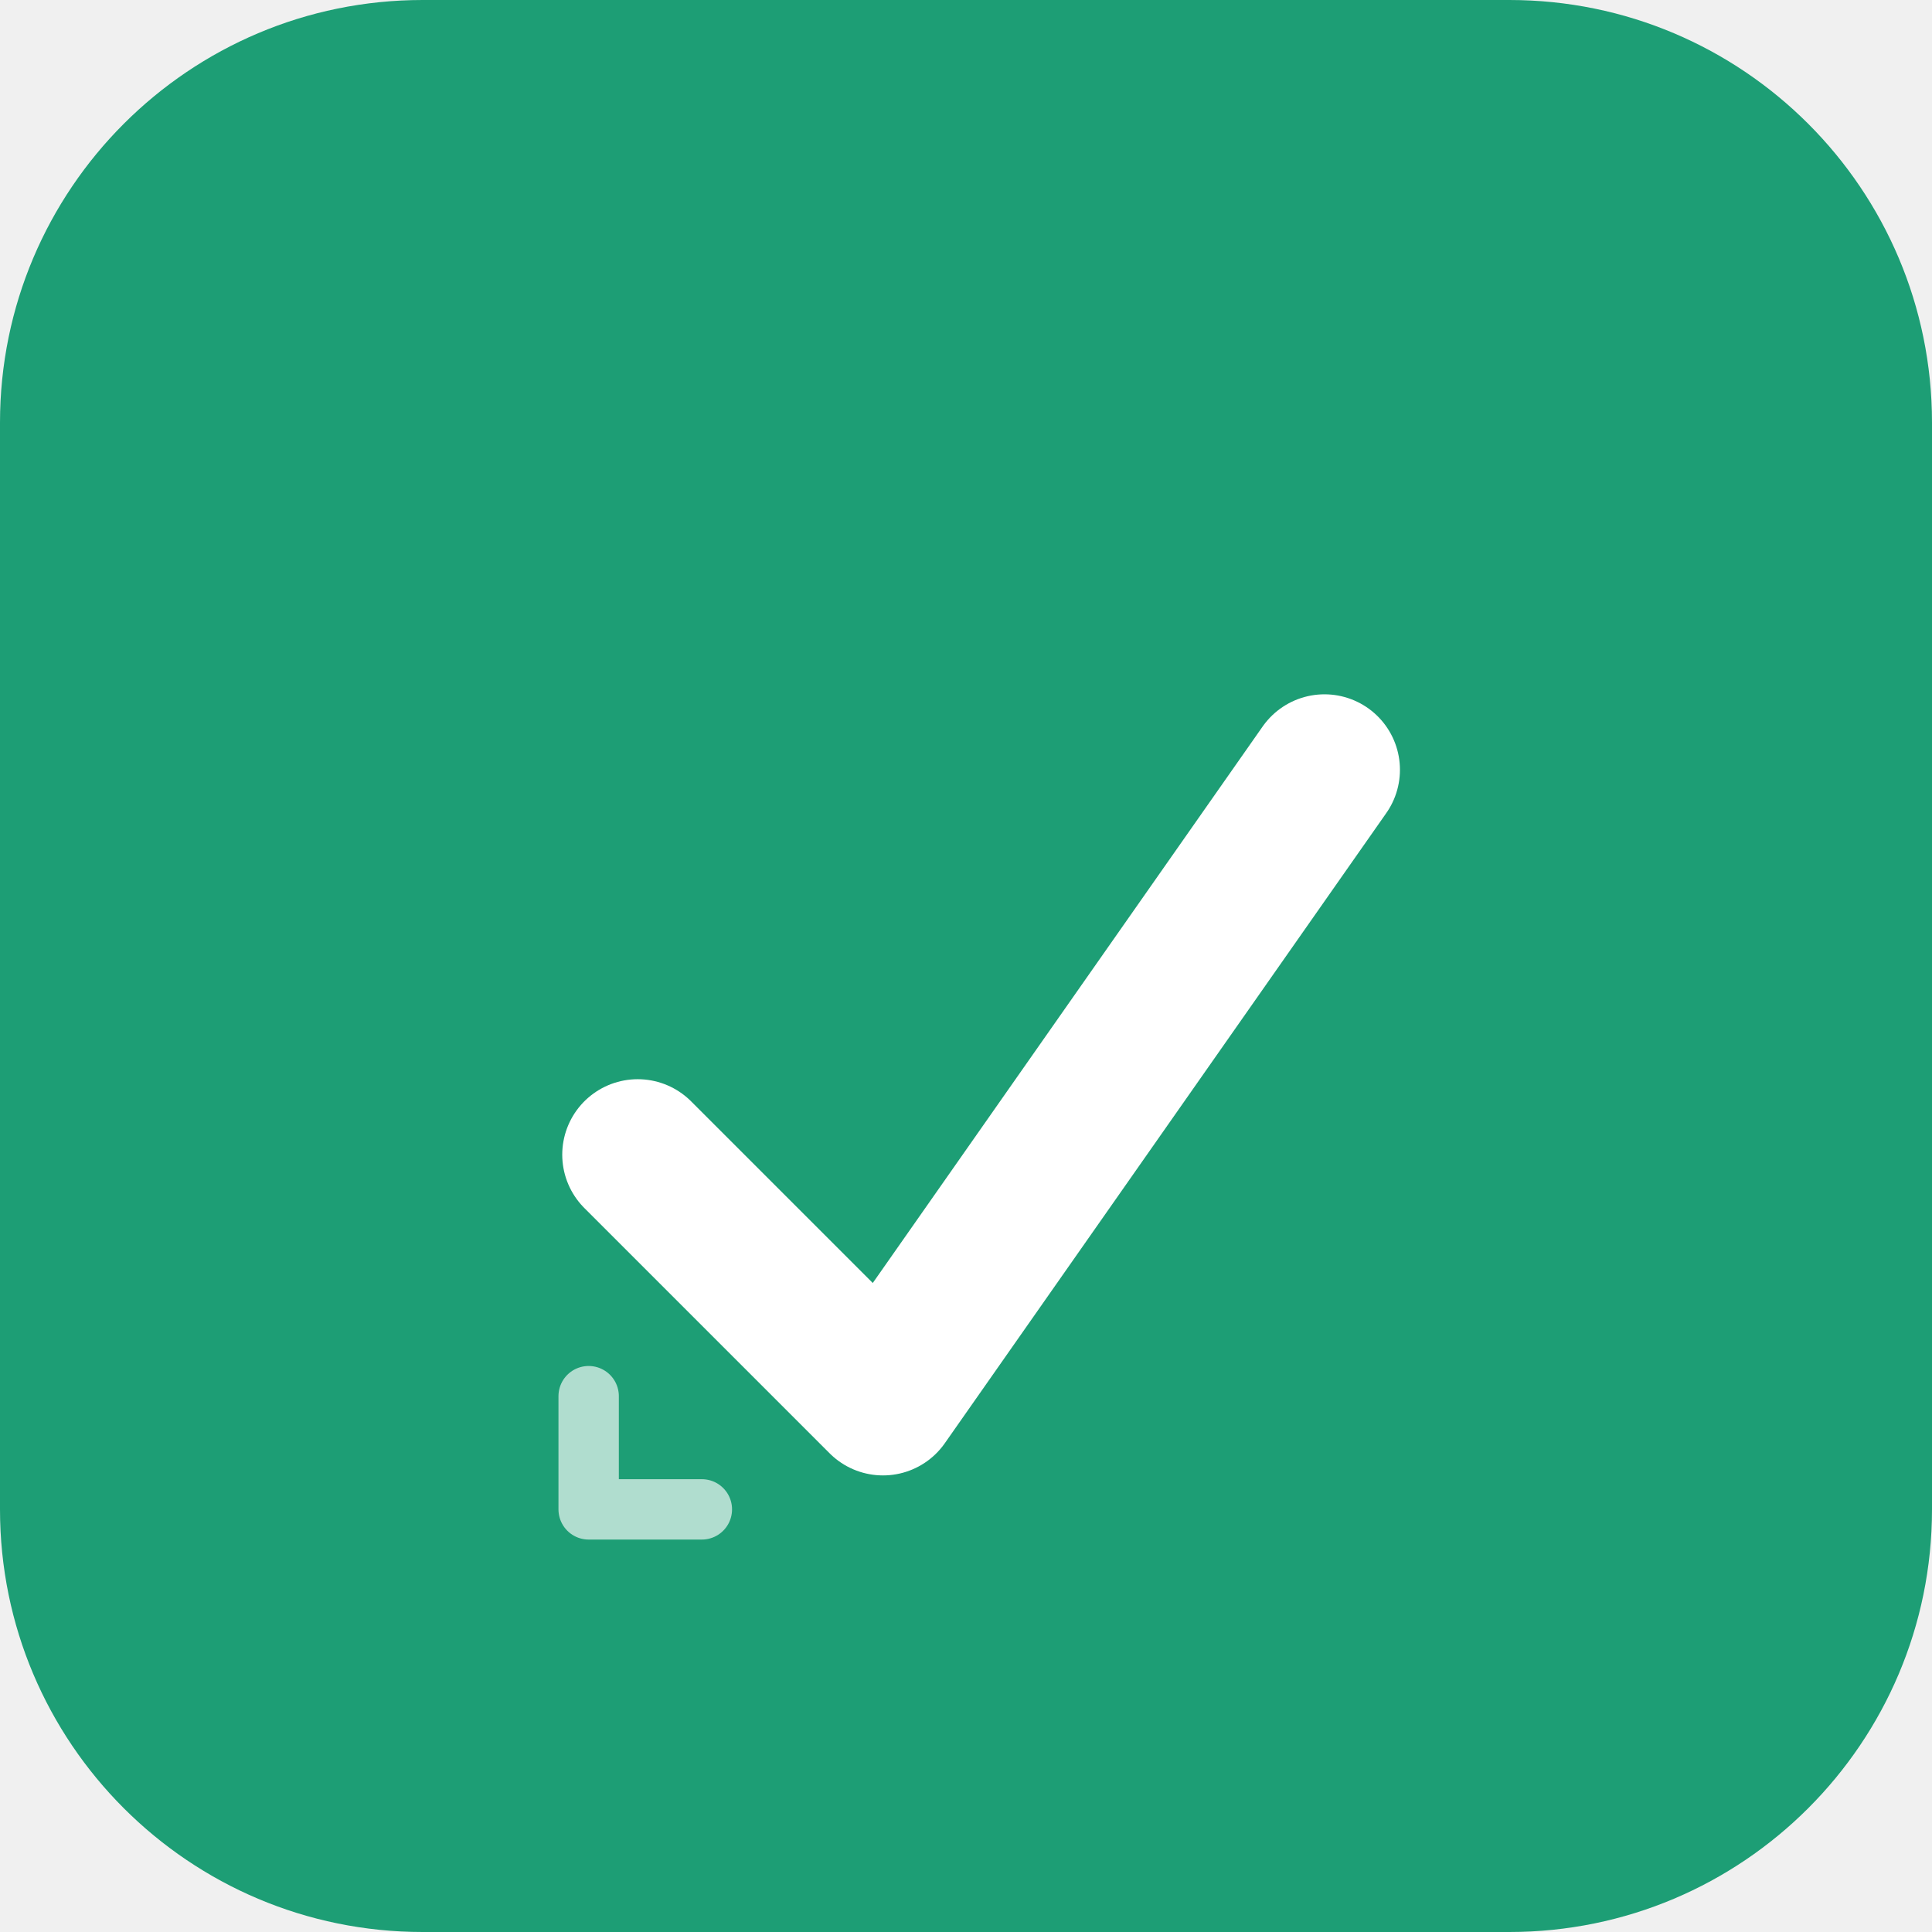
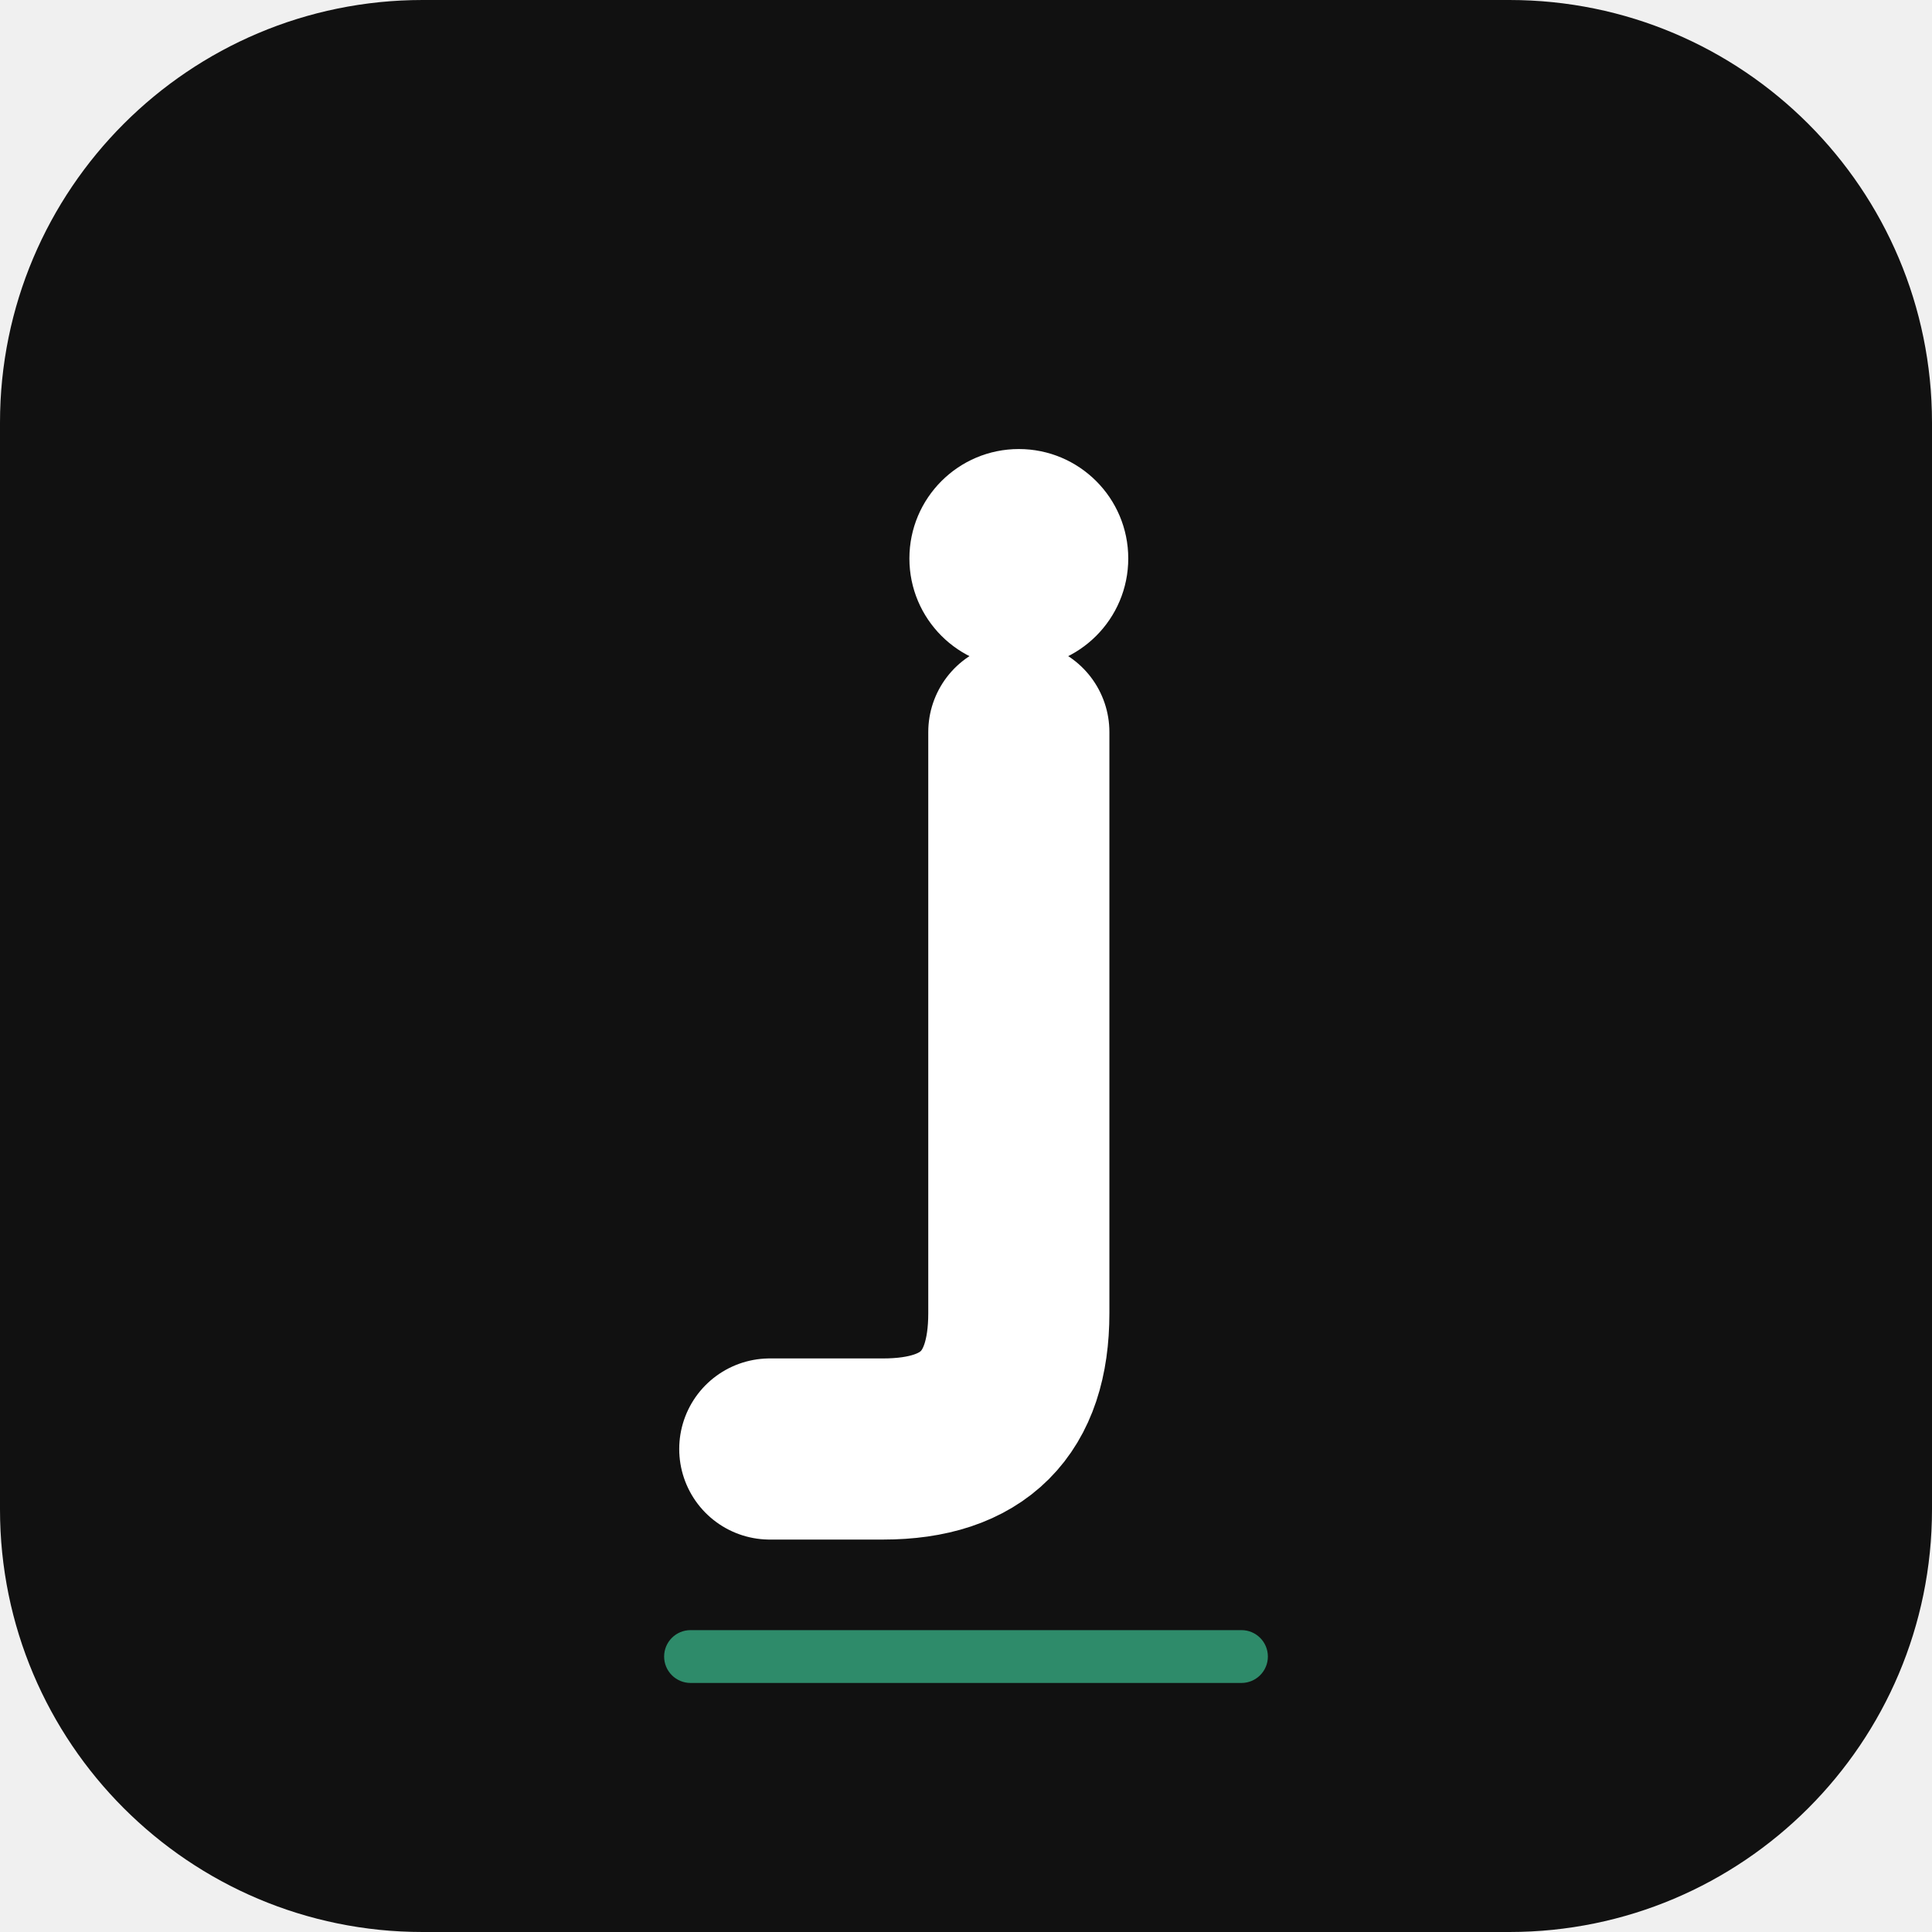
<svg xmlns="http://www.w3.org/2000/svg" viewBox="0 0 1024 1024" width="1024" height="1024">
-   <rect width="1024" height="1024" rx="224" fill="#1D9E75" />
-   <path d="M338 612 L468 742 L702 408" stroke="#FFFFFF" stroke-width="80" stroke-linecap="round" stroke-linejoin="round" fill="none" />
-   <path d="M312 740 L312 800 L372 800" stroke="#FFFFFF" stroke-width="32" stroke-linecap="round" stroke-linejoin="round" fill="none" opacity="0.65" />
+   <rect width="1024" height="1024" rx="224" fill="#111111" />
+   <circle cx="540" cy="296" r="58" fill="#FFFFFF" />
+   <path d="M540 388 L540 696 Q540 768 468 768 L408 768" stroke="#FFFFFF" stroke-width="96" stroke-linecap="round" stroke-linejoin="round" fill="none" />
+   <rect x="352" y="864" width="320" height="28" rx="14" fill="#2E8B6A" />
</svg>
